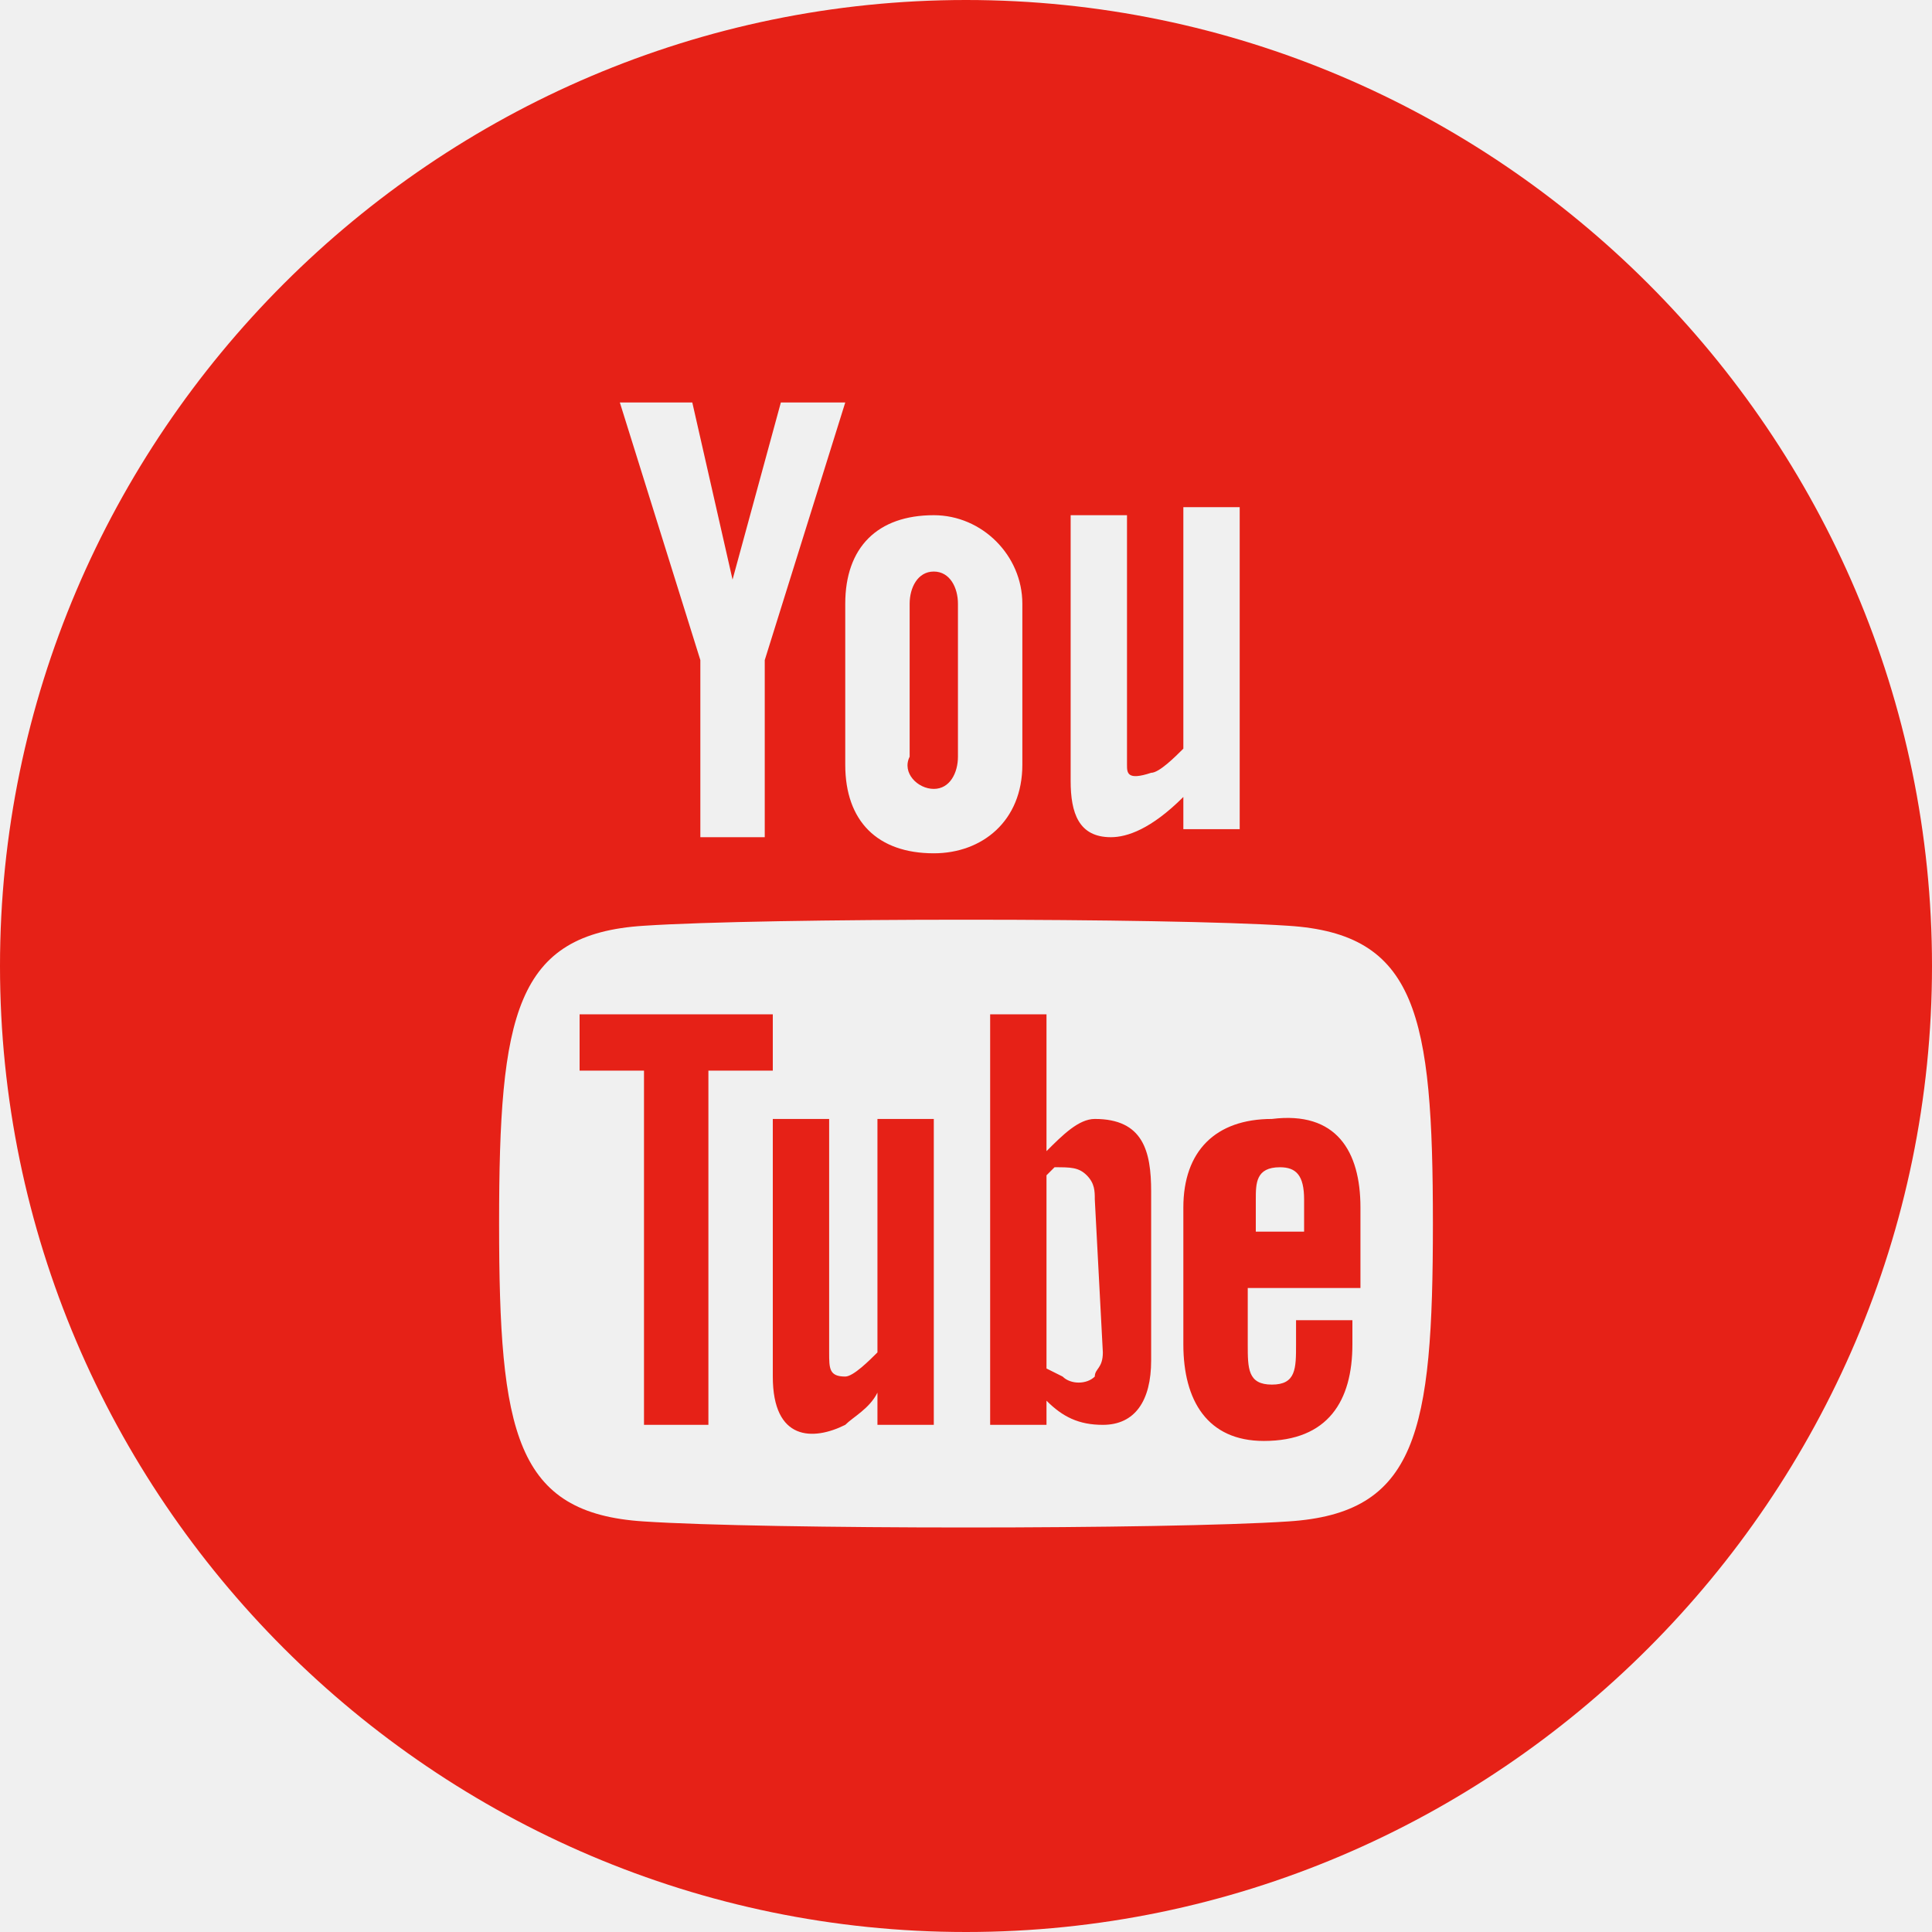
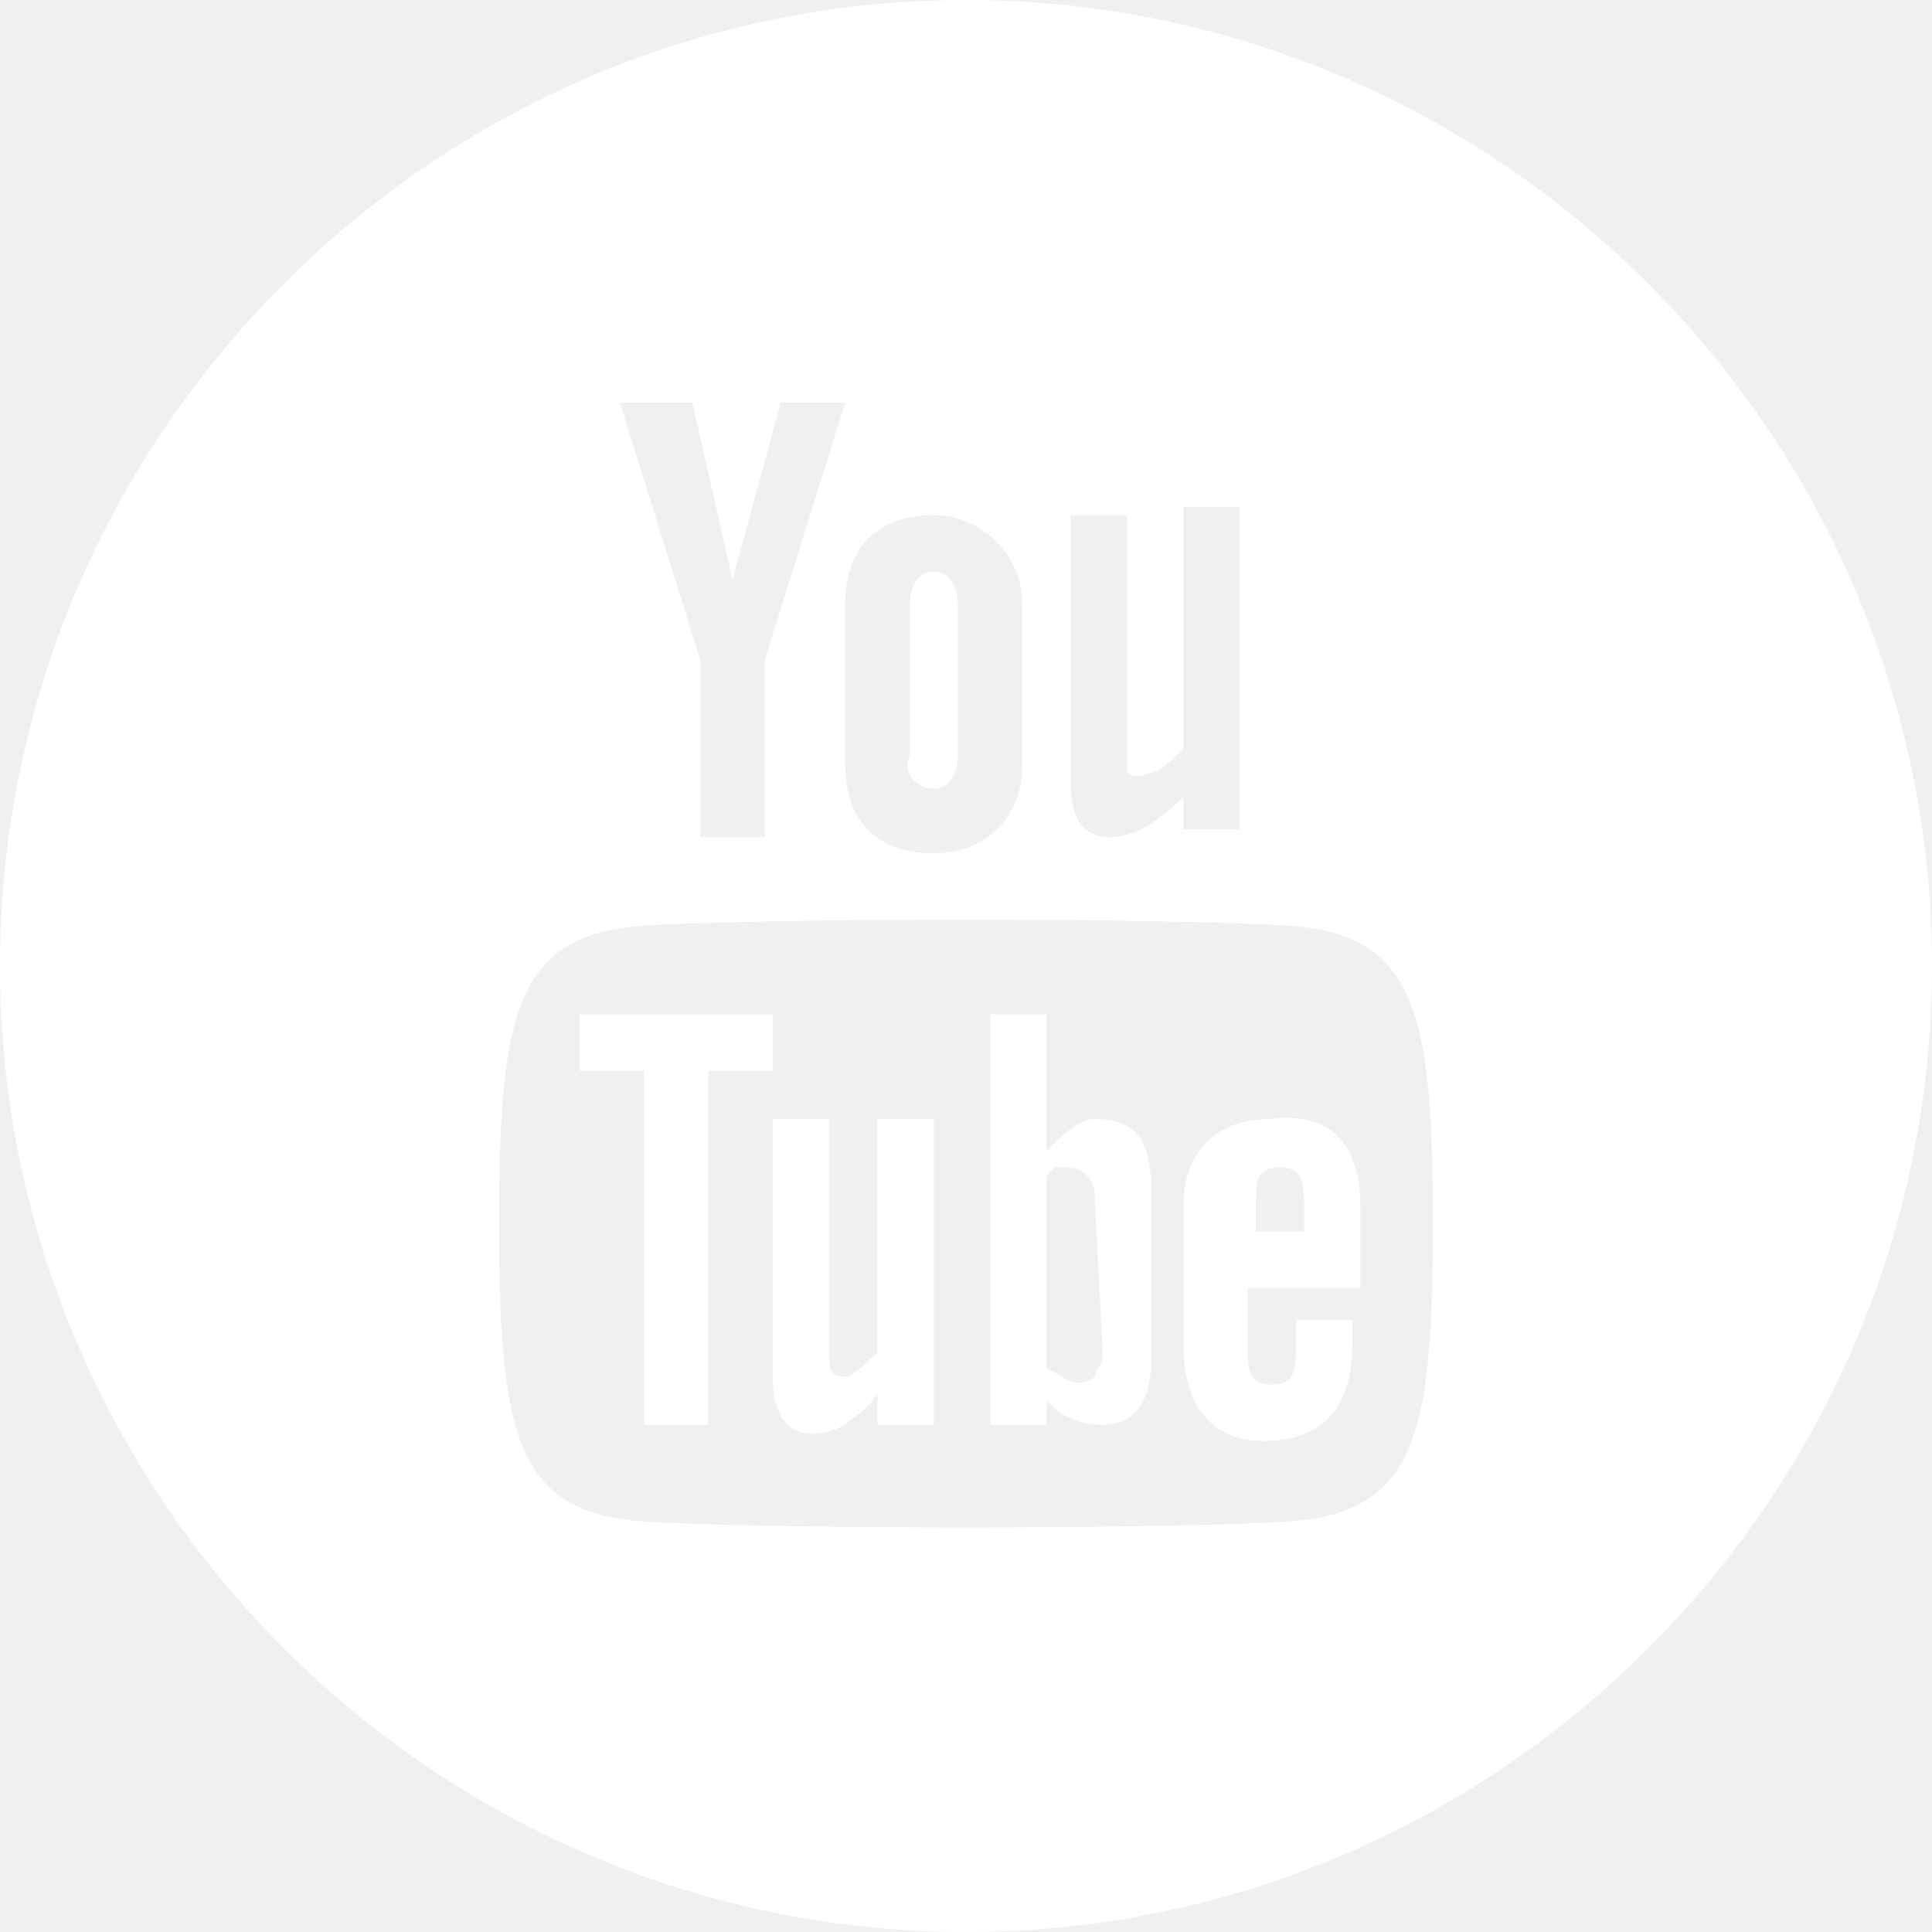
<svg xmlns="http://www.w3.org/2000/svg" version="1.1" id="Layer_1" x="0px" y="0px" viewBox="0 0 24 24" style="enable-background:new 0 0 24 24;" xml:space="preserve">
  <style type="text/css">
- 	.st0{fill:#E62117;}
+ 	.st0{fill:#FFFFFF;}
</style>
-   <path class="st0" d="M10.9,13.9h0.7v3.8h-0.7v-0.4c-0.1,0.2-0.3,0.3-0.4,0.4c-0.4,0.2-0.9,0.2-0.9-0.6v-3.2h0.7v2.9  c0,0.2,0,0.3,0.2,0.3c0.1,0,0.3-0.2,0.4-0.3L10.9,13.9L10.9,13.9z M11.6,9.8c0.2,0,0.3-0.2,0.3-0.4V7.5c0-0.2-0.1-0.4-0.3-0.4  c-0.2,0-0.3,0.2-0.3,0.4v1.9C11.2,9.6,11.4,9.8,11.6,9.8z M9.6,12.6H7.2v0.7H8v4.4h0.8v-4.4h0.8V12.6z M14.3,14.8v2.1  c0,0.5-0.2,0.8-0.6,0.8c-0.3,0-0.5-0.1-0.7-0.3v0.3h-0.7v-5.1H13v1.7c0.2-0.2,0.4-0.4,0.6-0.4C14.2,13.9,14.3,14.3,14.3,14.8z   M13.6,14.9c0-0.1,0-0.2-0.1-0.3c-0.1-0.1-0.2-0.1-0.4-0.1L13,14.6V17l0.2,0.1c0.1,0.1,0.3,0.1,0.4,0c0-0.1,0.1-0.1,0.1-0.3  L13.6,14.9L13.6,14.9z M24,12c0,6.6-5.4,12-12,12S0,18.6,0,12S5.4,0,12,0S24,5.4,24,12z M13.3,9.7c0,0.4,0.1,0.7,0.5,0.7  c0.2,0,0.5-0.1,0.9-0.5v0.4h0.7v-4h-0.7v3c-0.1,0.1-0.3,0.3-0.4,0.3C14,9.7,14,9.6,14,9.5V6.4h-0.7C13.3,6.4,13.3,9.7,13.3,9.7z   M10.5,7.5v2c0,0.7,0.4,1.1,1.1,1.1c0.6,0,1.1-0.4,1.1-1.1v-2c0-0.6-0.5-1.1-1.1-1.1C10.9,6.4,10.5,6.8,10.5,7.5z M7.7,5l1,3.2v2.2  h0.8V8.2l1-3.2H9.7L9.1,7.2L8.6,5C8.6,5,7.7,5,7.7,5z M17.8,15.2c0-2.6-0.2-3.6-1.8-3.7c-1.5-0.1-6.5-0.1-8,0  c-1.6,0.1-1.8,1.1-1.8,3.7c0,2.6,0.2,3.6,1.8,3.7c1.5,0.1,6.5,0.1,8,0C17.6,18.8,17.8,17.8,17.8,15.2z M16.9,15v1h-1.4v0.7  c0,0.3,0,0.5,0.3,0.5c0.3,0,0.3-0.2,0.3-0.5v-0.3h0.7v0.3c0,0.7-0.3,1.2-1.1,1.2c-0.7,0-1-0.5-1-1.2V15c0-0.7,0.4-1.1,1.1-1.1  C16.6,13.8,16.9,14.3,16.9,15z M16.2,14.9c0-0.3-0.1-0.4-0.3-0.4c-0.3,0-0.3,0.2-0.3,0.4v0.4h0.6V14.9z" />
+   <path class="st0" d="M10.9,13.9h0.7v3.8h-0.7v-0.4c-0.1,0.2-0.3,0.3-0.4,0.4c-0.4,0.2-0.9,0.2-0.9-0.6v-3.2h0.7v2.9  c0,0.2,0,0.3,0.2,0.3c0.1,0,0.3-0.2,0.4-0.3V13.9L10.9,13.9z M11.6,9.8c0.2,0,0.3-0.2,0.3-0.4V7.5c0-0.2-0.1-0.4-0.3-0.4  s-0.3,0.2-0.3,0.4v1.9C11.2,9.6,11.4,9.8,11.6,9.8z M9.6,12.6H7.2v0.7H8v4.4h0.8v-4.4h0.8V12.6z M14.3,14.8v2.1  c0,0.5-0.2,0.8-0.6,0.8c-0.3,0-0.5-0.1-0.7-0.3v0.3h-0.7v-5.1H13v1.7c0.2-0.2,0.4-0.4,0.6-0.4C14.2,13.9,14.3,14.3,14.3,14.8z   M13.6,14.9c0-0.1,0-0.2-0.1-0.3s-0.2-0.1-0.4-0.1L13,14.6V17l0.2,0.1c0.1,0.1,0.3,0.1,0.4,0c0-0.1,0.1-0.1,0.1-0.3L13.6,14.9  L13.6,14.9z M24,12c0,6.6-5.4,12-12,12S0,18.6,0,12S5.4,0,12,0S24,5.4,24,12z M13.3,9.7c0,0.4,0.1,0.7,0.5,0.7  c0.2,0,0.5-0.1,0.9-0.5v0.4h0.7v-4h-0.7v3c-0.1,0.1-0.3,0.3-0.4,0.3C14,9.7,14,9.6,14,9.5V6.4h-0.7V9.7z M10.5,7.5v2  c0,0.7,0.4,1.1,1.1,1.1c0.6,0,1.1-0.4,1.1-1.1v-2c0-0.6-0.5-1.1-1.1-1.1C10.9,6.4,10.5,6.8,10.5,7.5z M7.7,5l1,3.2v2.2h0.8V8.2  l1-3.2H9.7L9.1,7.2L8.6,5H7.7z M17.8,15.2c0-2.6-0.2-3.6-1.8-3.7c-1.5-0.1-6.5-0.1-8,0c-1.6,0.1-1.8,1.1-1.8,3.7s0.2,3.6,1.8,3.7  c1.5,0.1,6.5,0.1,8,0C17.6,18.8,17.8,17.8,17.8,15.2z M16.9,15v1h-1.4v0.7c0,0.3,0,0.5,0.3,0.5s0.3-0.2,0.3-0.5v-0.3h0.7v0.3  c0,0.7-0.3,1.2-1.1,1.2c-0.7,0-1-0.5-1-1.2V15c0-0.7,0.4-1.1,1.1-1.1C16.6,13.8,16.9,14.3,16.9,15z M16.2,14.9  c0-0.3-0.1-0.4-0.3-0.4c-0.3,0-0.3,0.2-0.3,0.4v0.4h0.6V14.9z" />
</svg>
